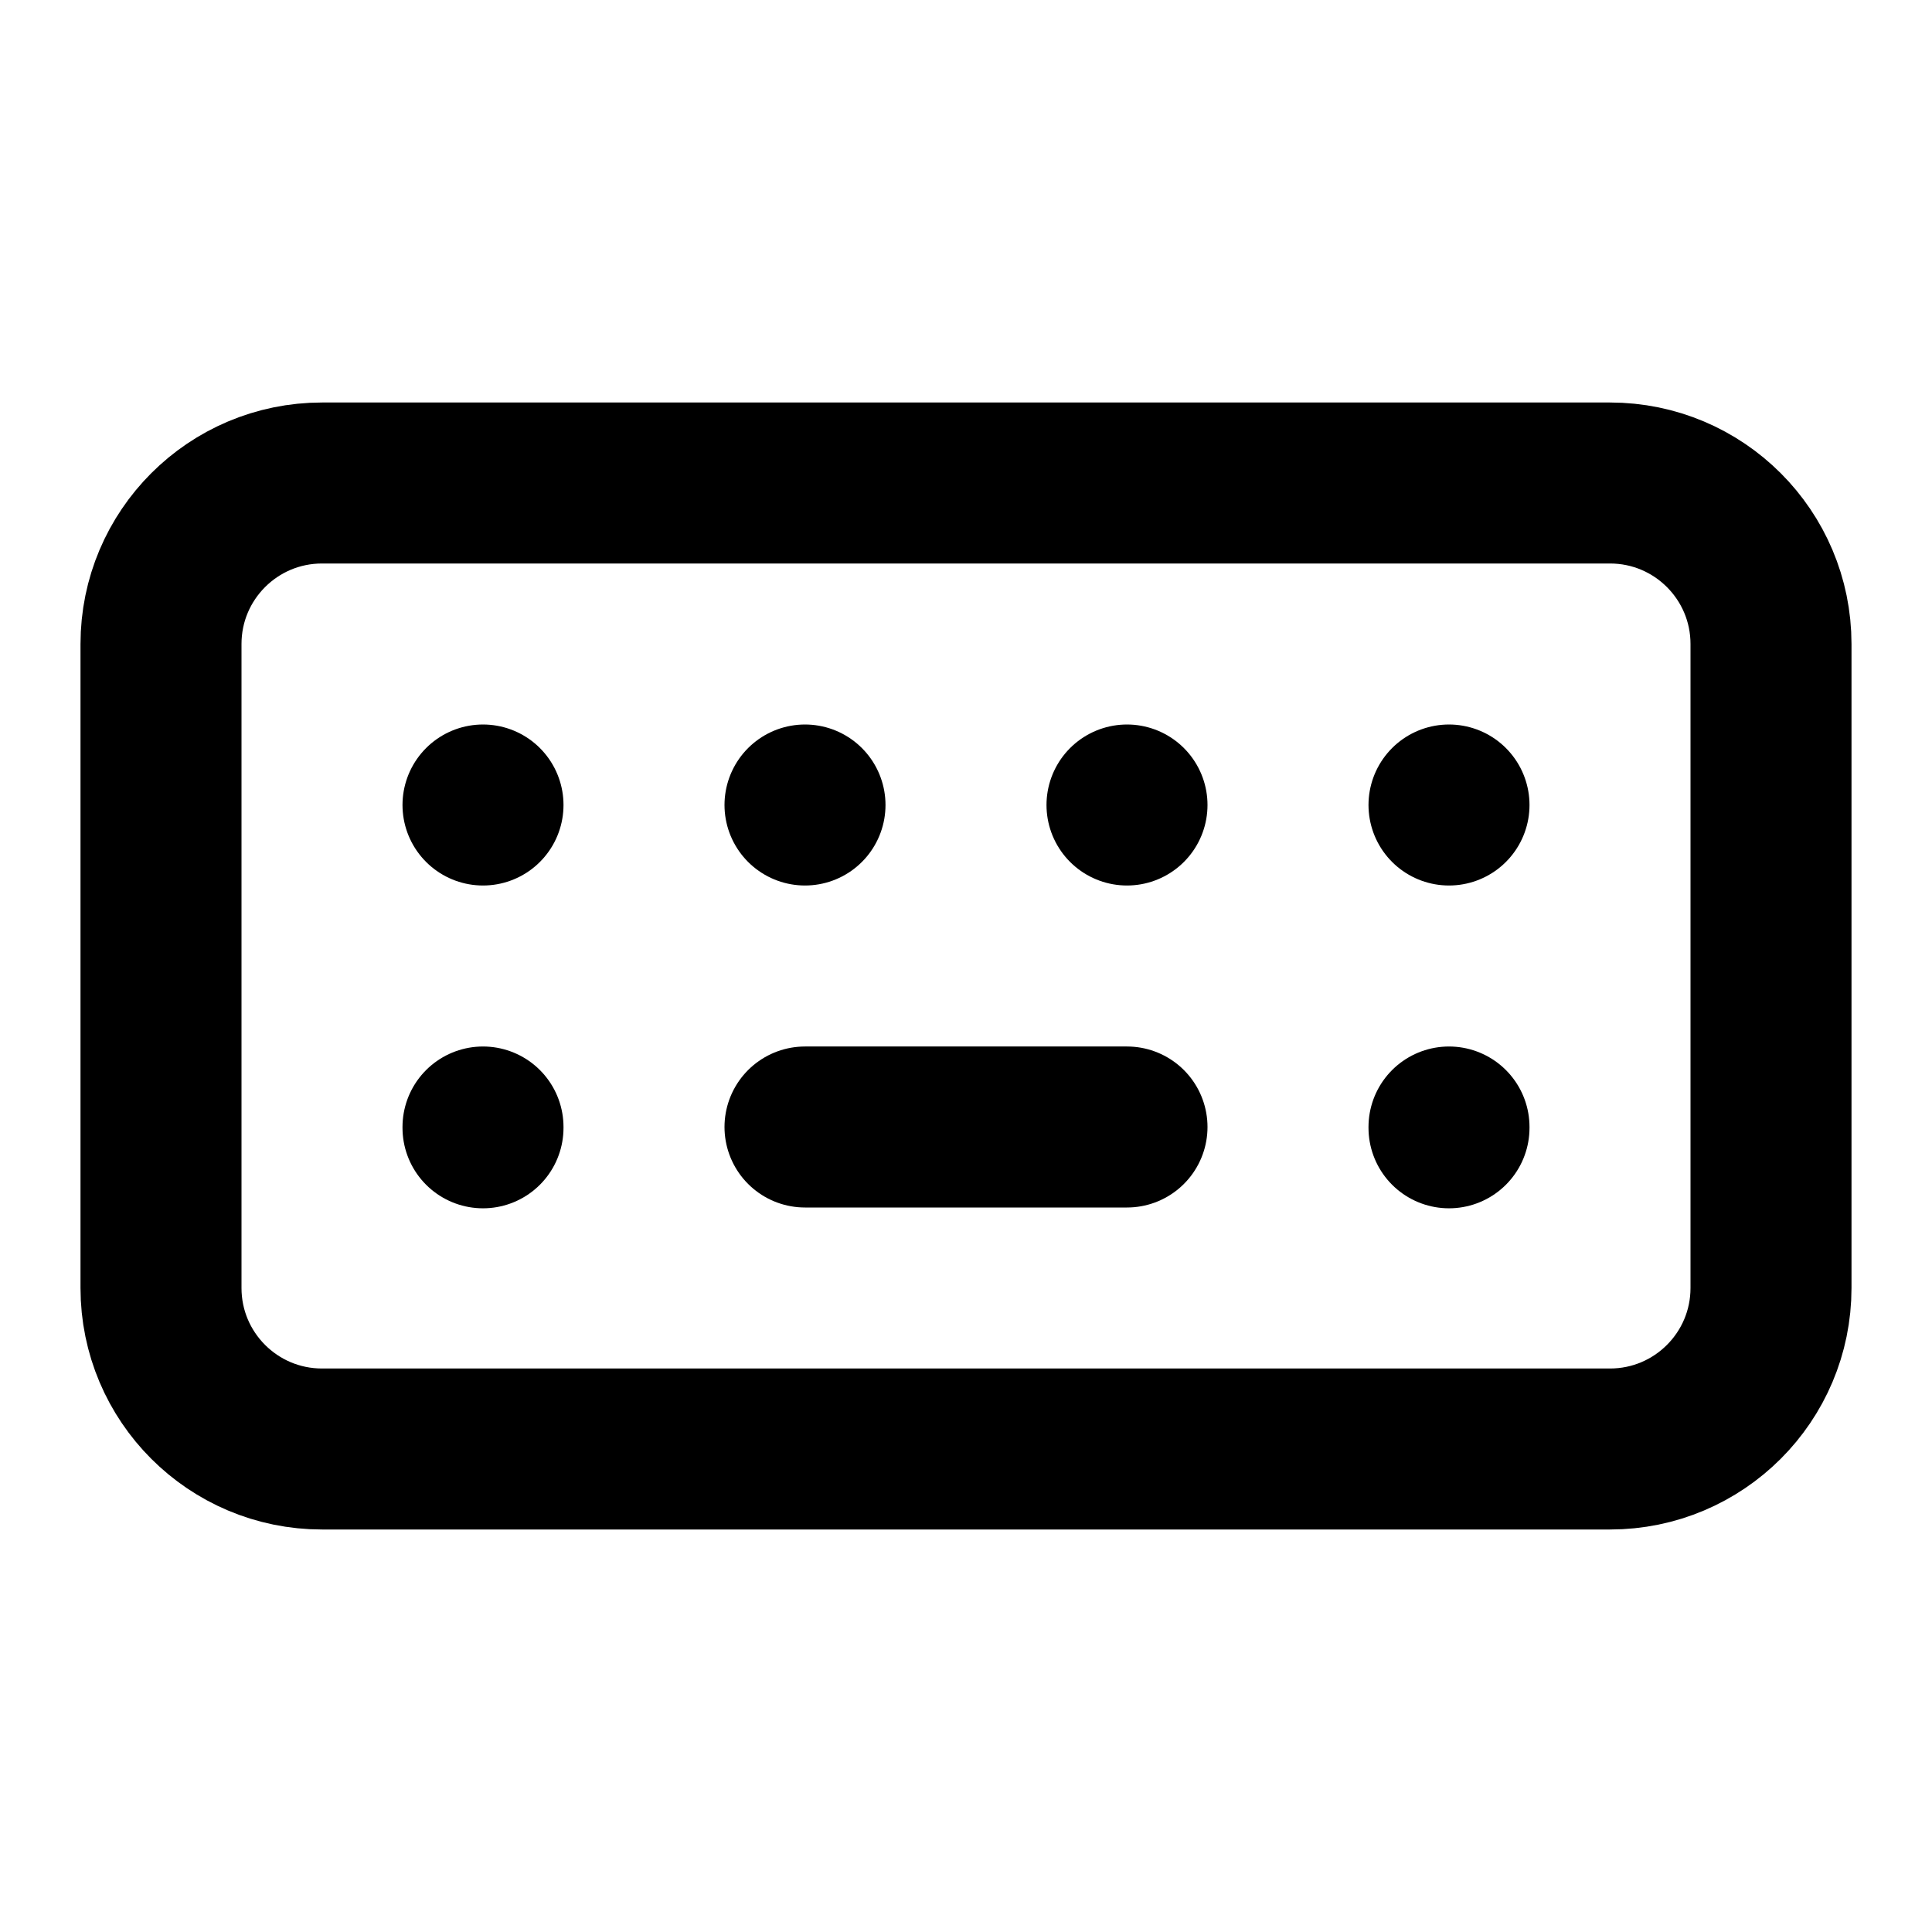
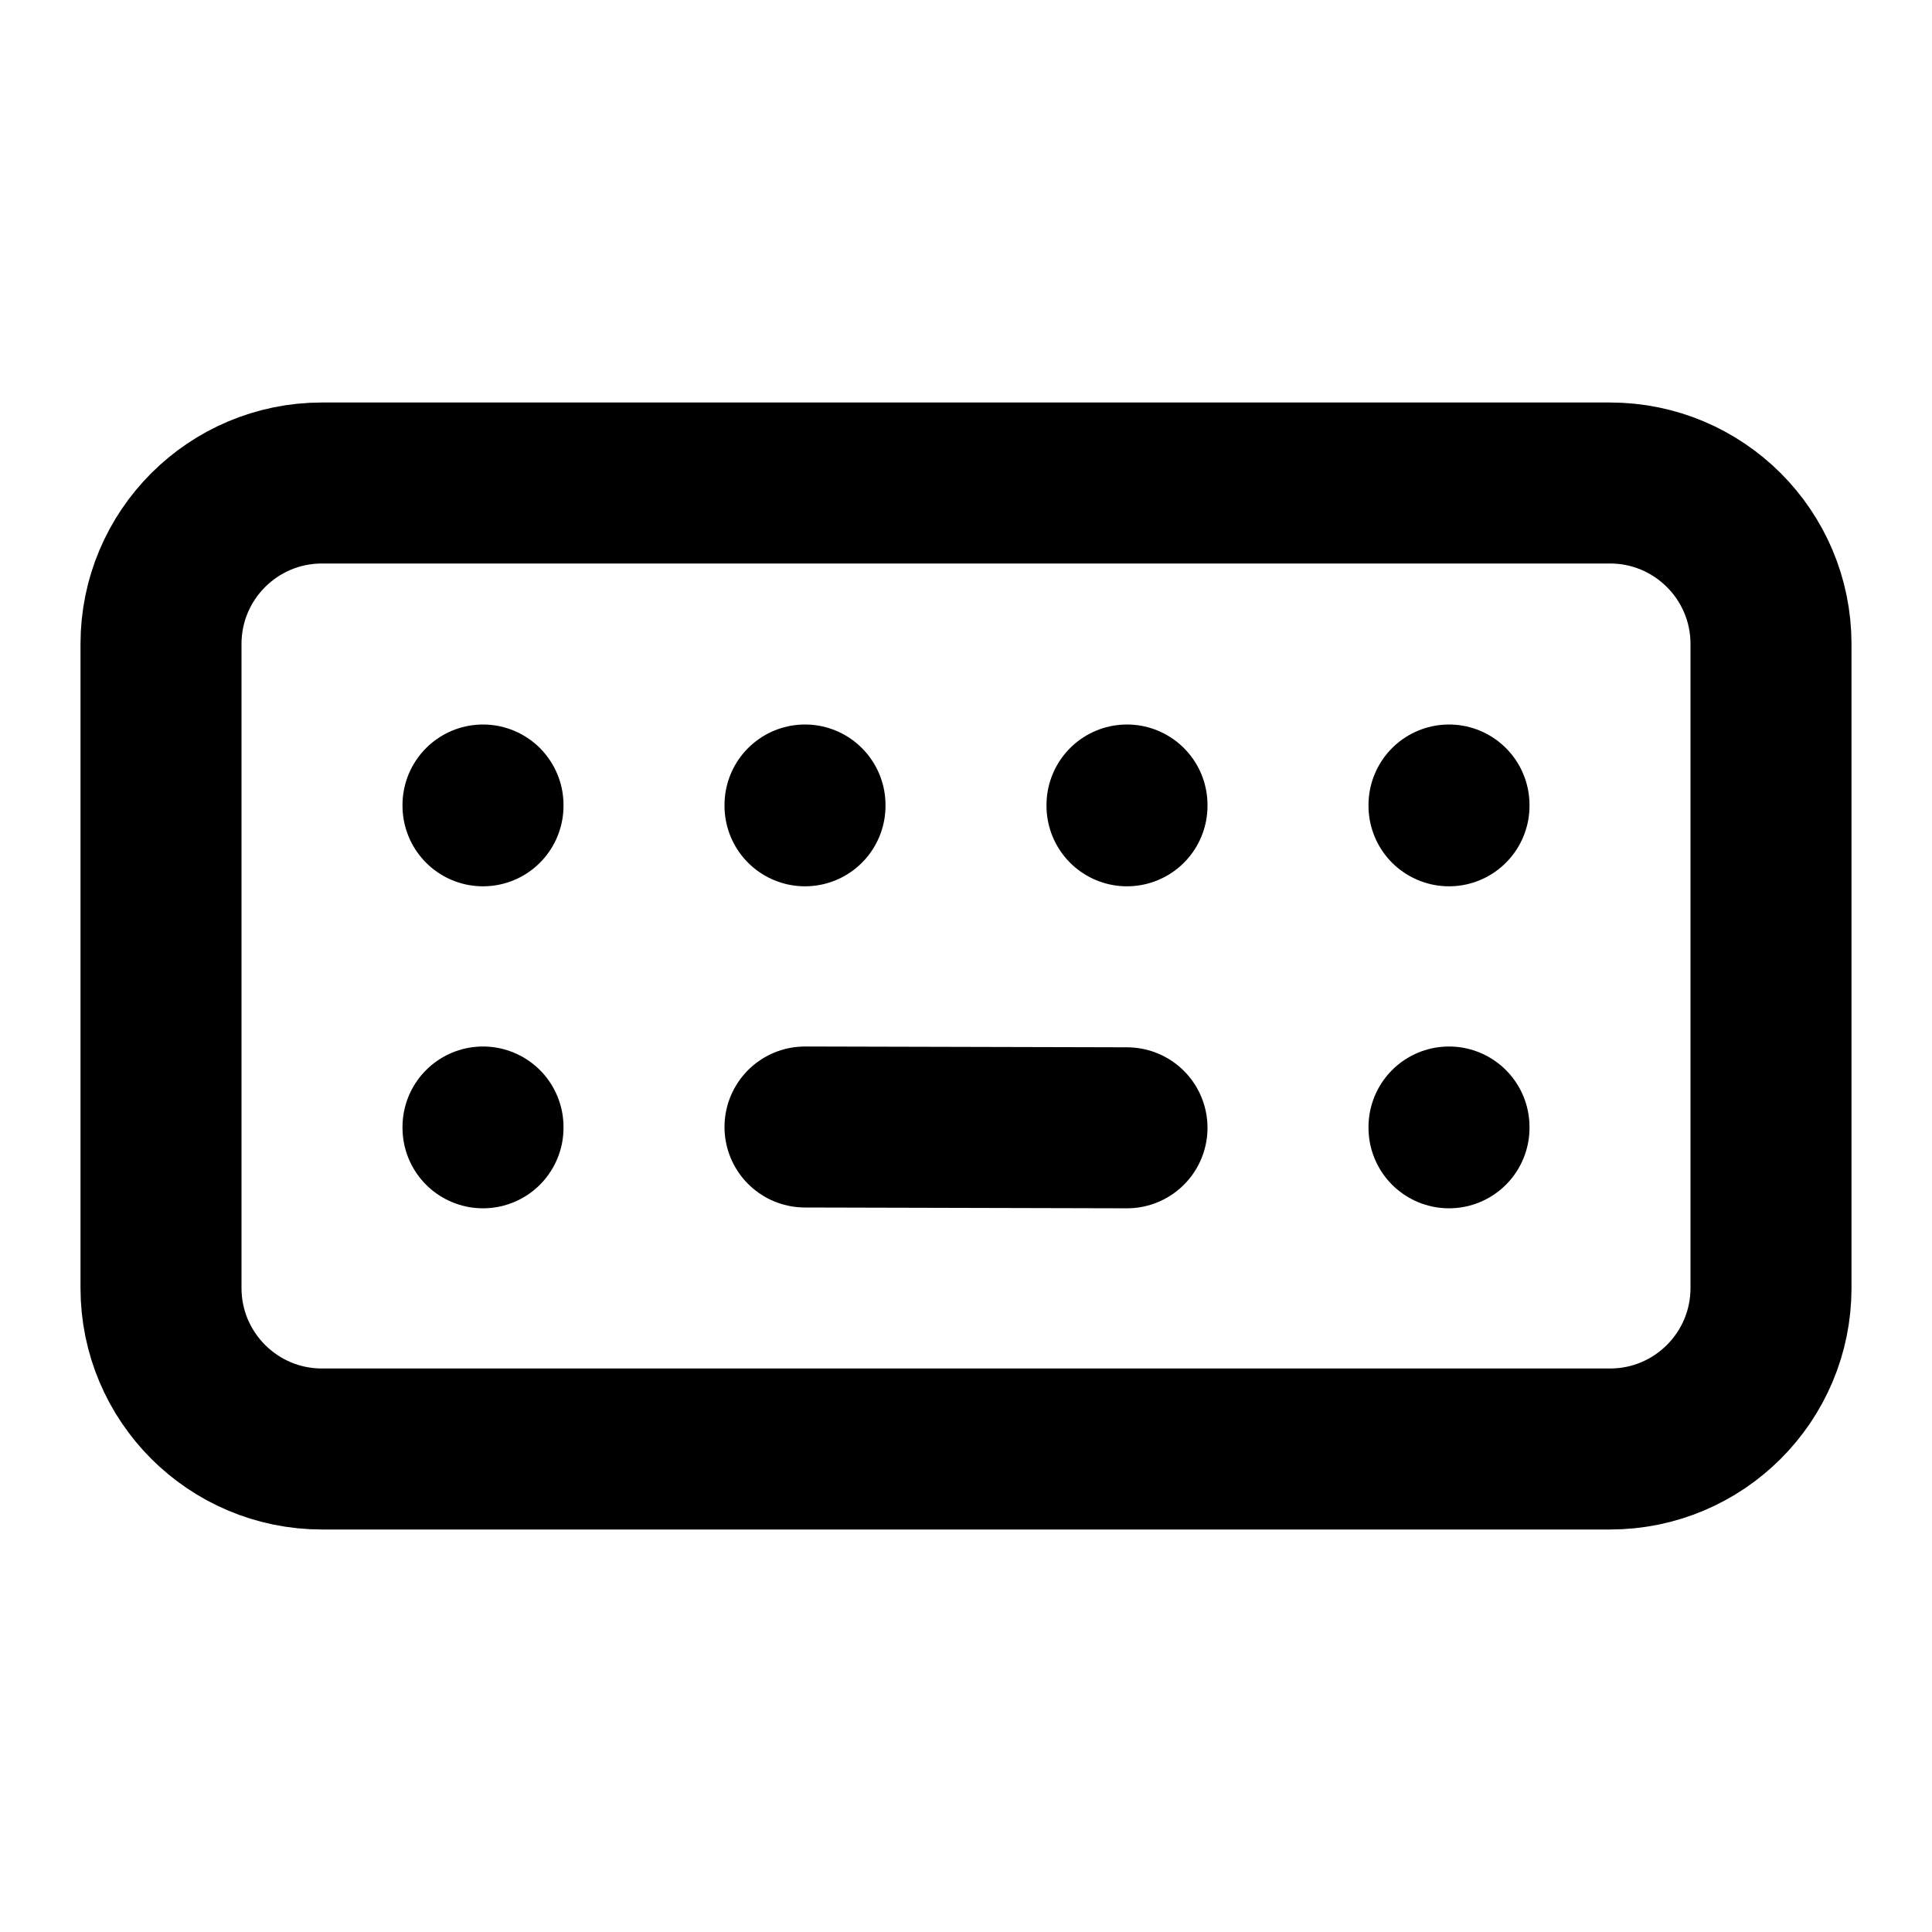
<svg xmlns="http://www.w3.org/2000/svg" class="icon icon-tabler icon-tabler-keyboard" width="24" height="24" viewBox="0 0 24 24" stroke-width="2" stroke="currentColor" fill="none" stroke-linecap="round" stroke-linejoin="round">
  <path stroke="none" d="M0 0h24v24H0z" fill="none" />
  <path d="M2 6m0 2a2 2 0 0 1 2 -2h16a2 2 0 0 1 2 2v8a2 2 0 0 1 -2 2h-16a2 2 0 0 1 -2 -2z" />
-   <path d="M6 10l0 0" />
-   <path d="M10 10l0 0" />
-   <path d="M14 10l0 0" />
-   <path d="M18 10l0 0" />
+   <path d="M6 10l0 .01" />
+   <path d="M10 10l0 .01" />
+   <path d="M14 10l0 .01" />
+   <path d="M18 10l0 .01" />
  <path d="M6 14l0 .01" />
  <path d="M18 14l0 .01" />
-   <path d="M10 14l4 0" />
+   <path d="M10 14l4 .01" />
</svg>
